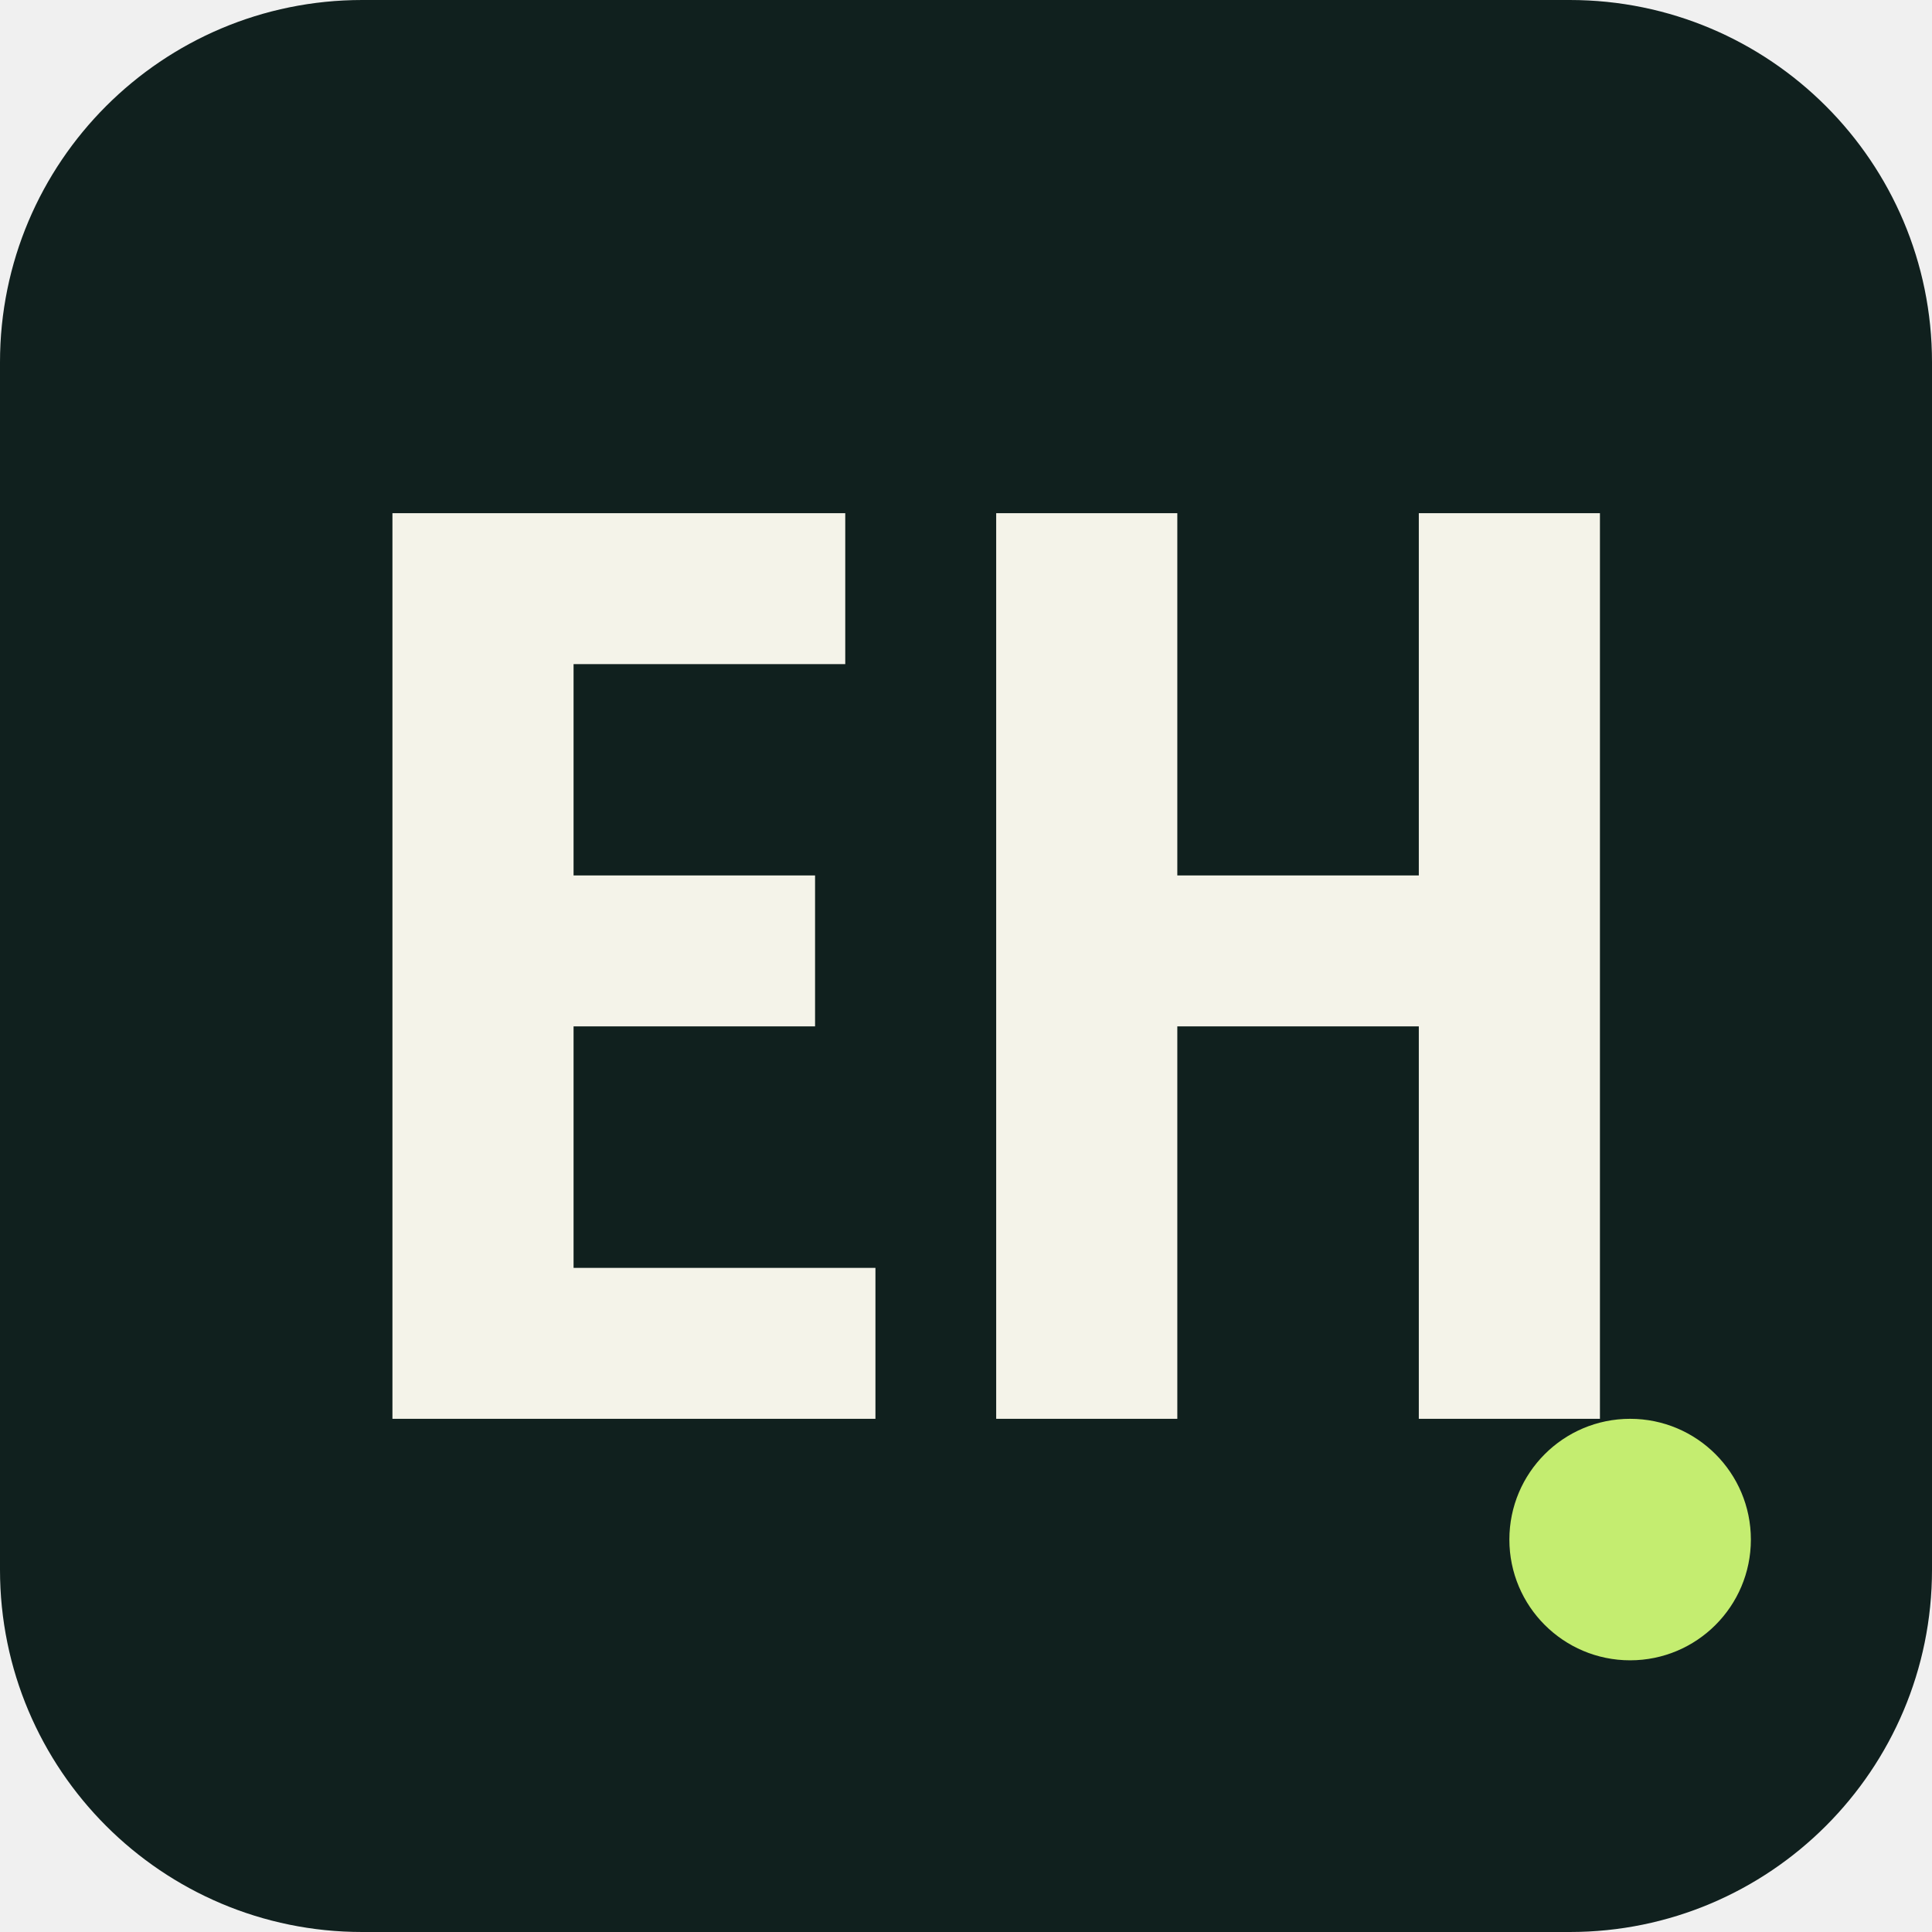
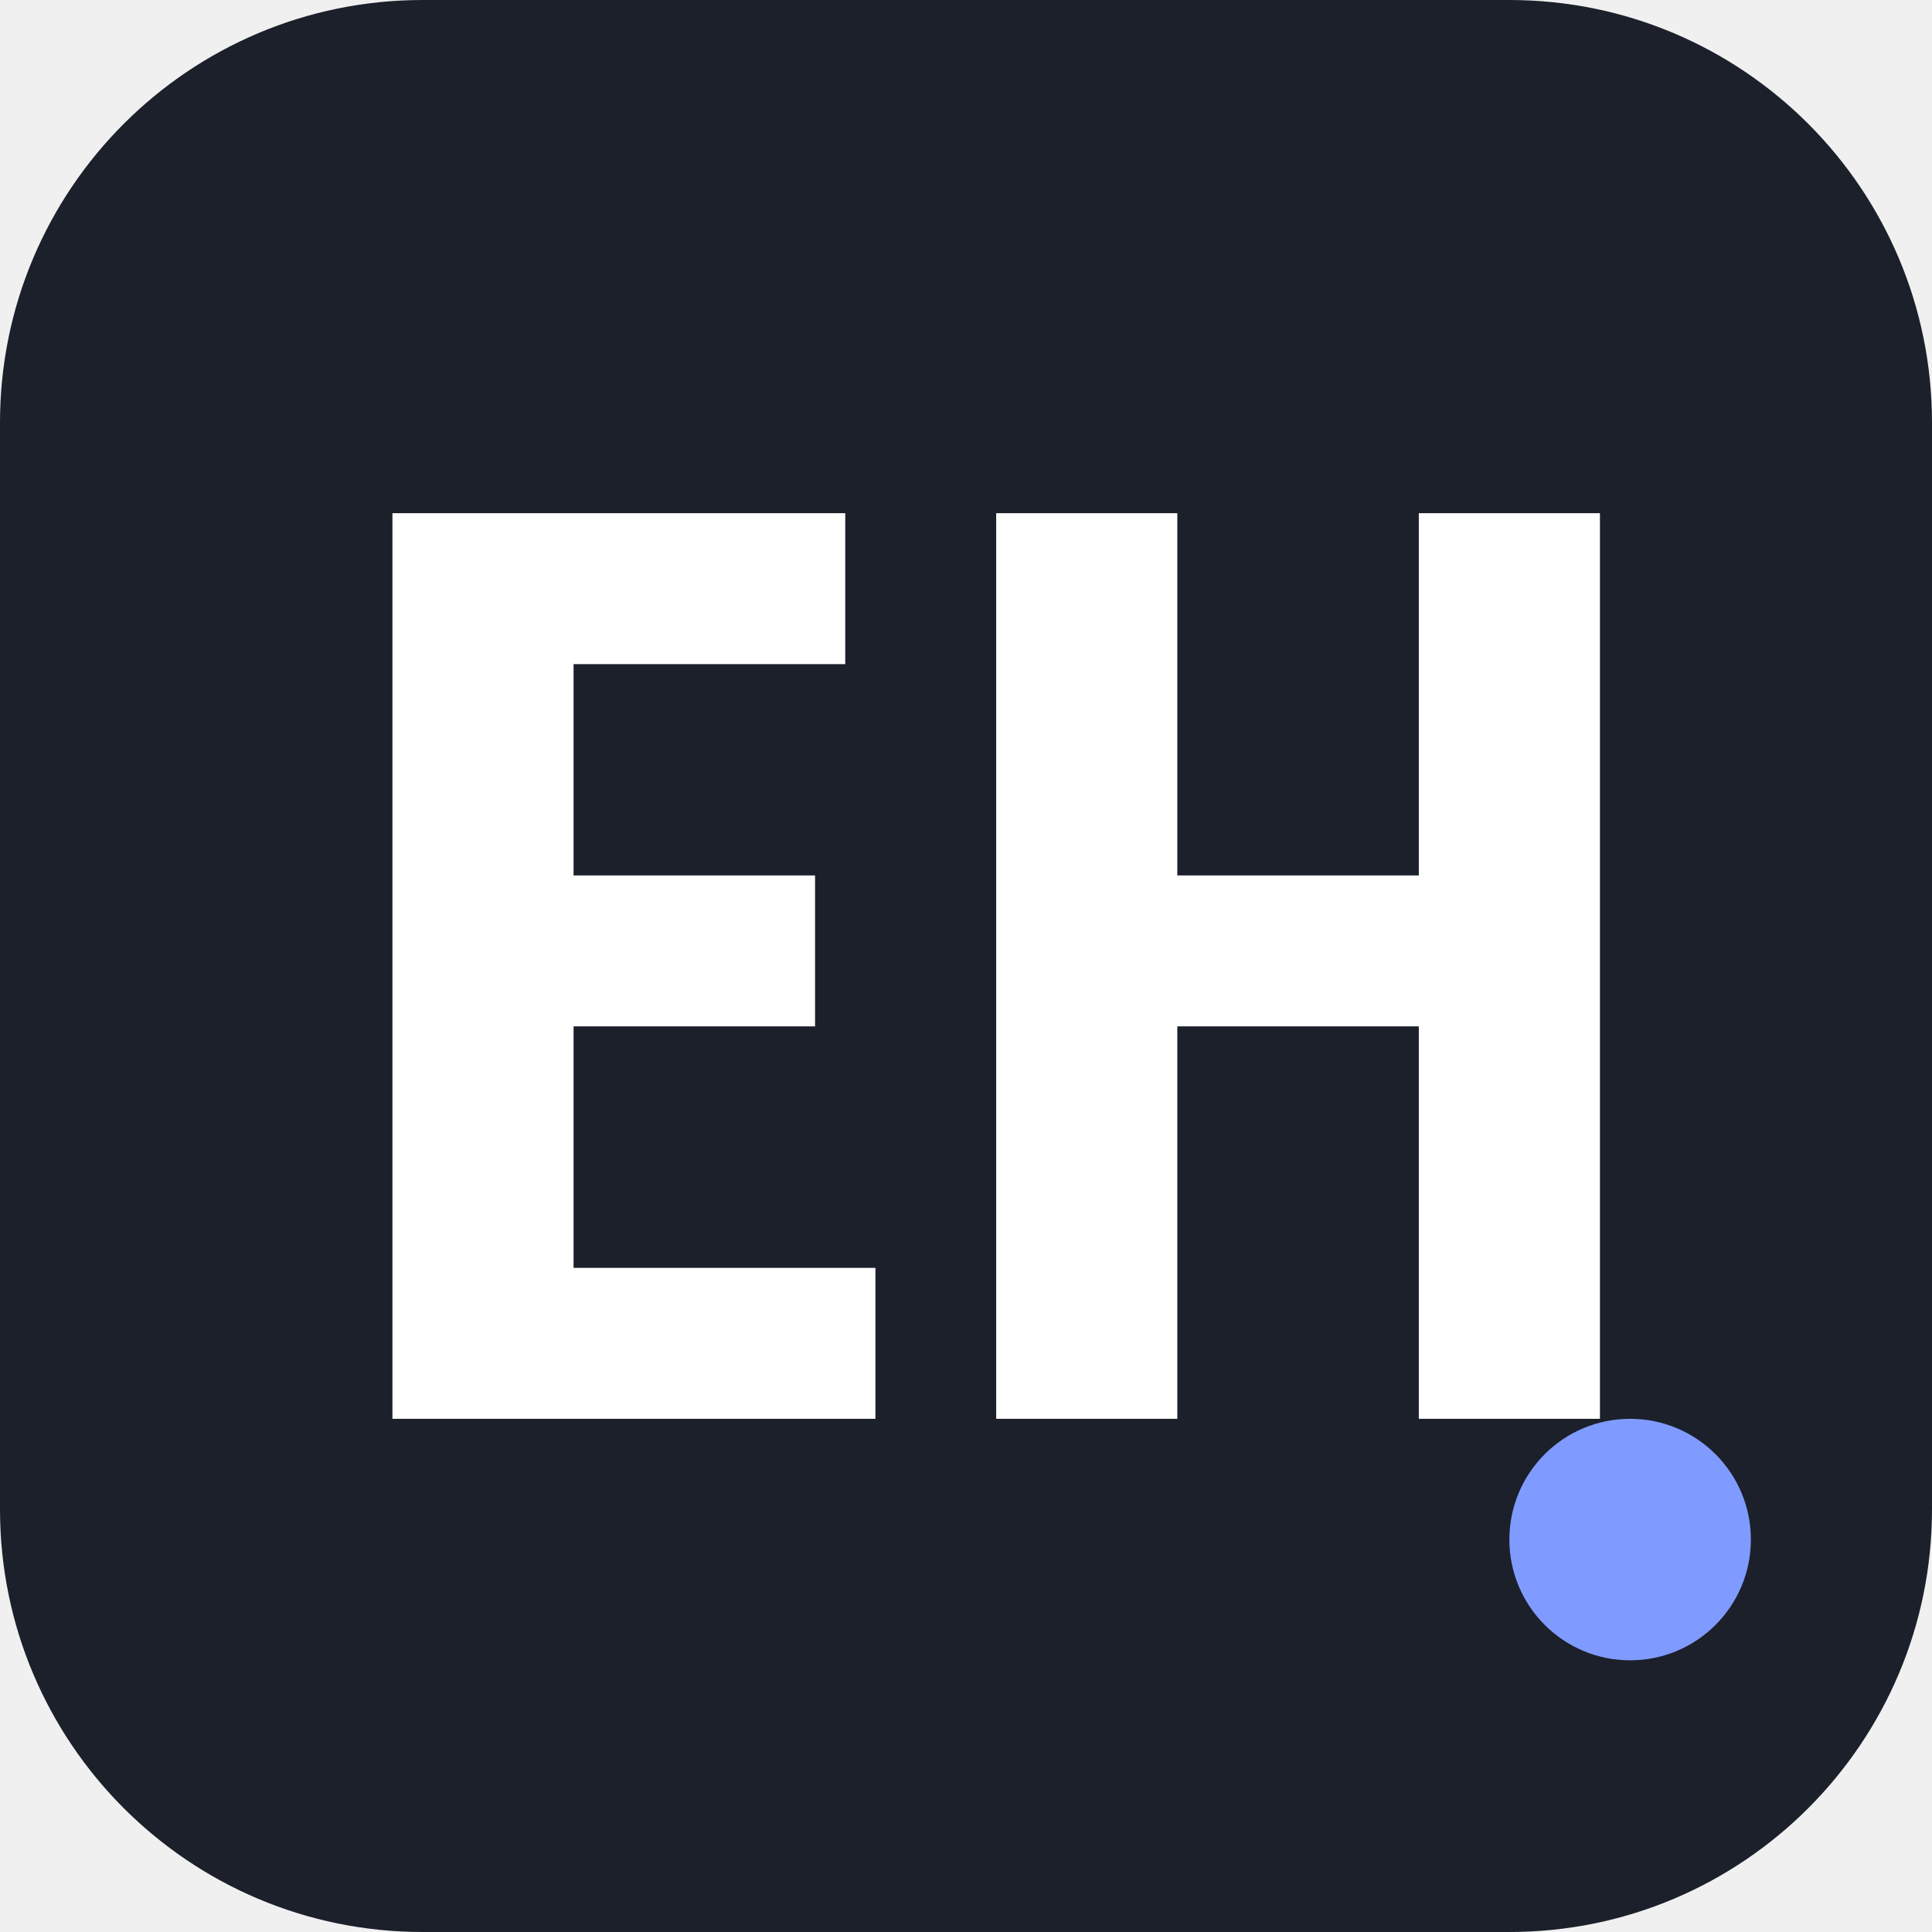
<svg xmlns="http://www.w3.org/2000/svg" viewBox="0 0 64 64">
-   <rect width="64" height="64" rx="12" fill="#10201e" />
-   <path d="M13 17h15v5H19v7h8v5h-8v8h10v5H13zm20 0h6v12h8V17h6v30h-6V34h-8v13h-6z" fill="#f4f3e9" />
-   <circle cx="54" cy="51" r="4" fill="#c4ed70" />
+   <rect width="64" height="64" rx="14" fill="#1b202b" />
+   <path d="M13 17h15v5H19v7h8v5h-8v8h10v5H13zm20 0h6v12h8V17h6v30h-6V34h-8v13h-6z" fill="#fff" />
+   <circle cx="54" cy="51" r="4" fill="#809bff" />
</svg>
